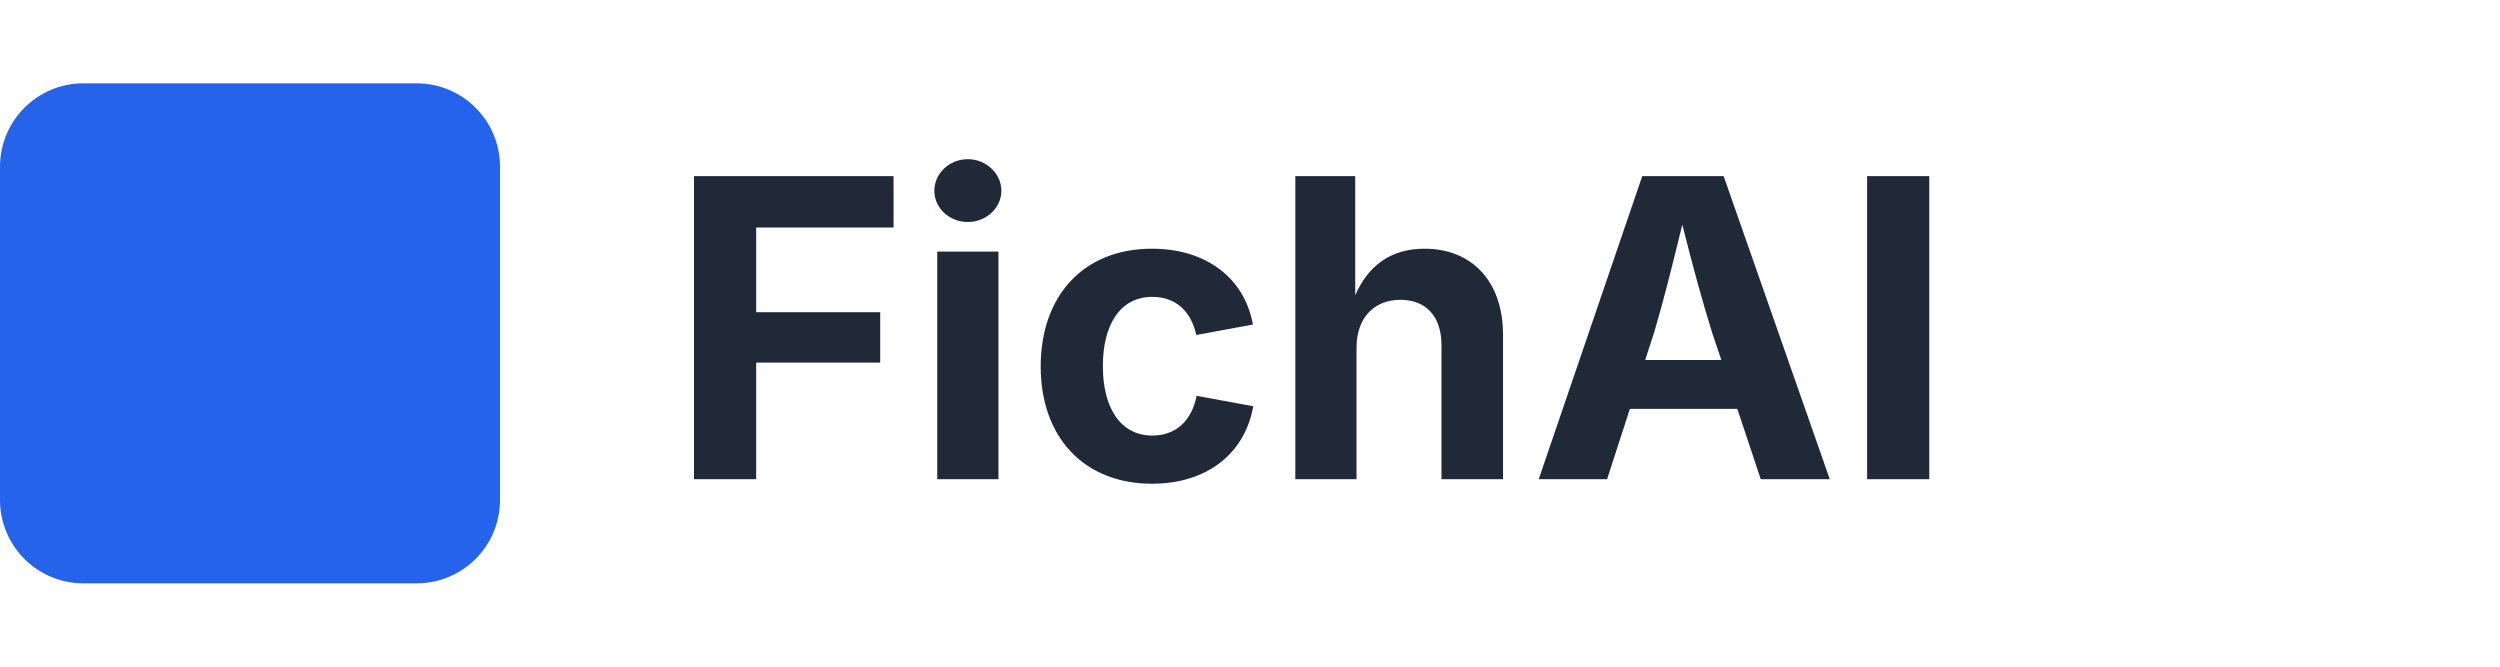
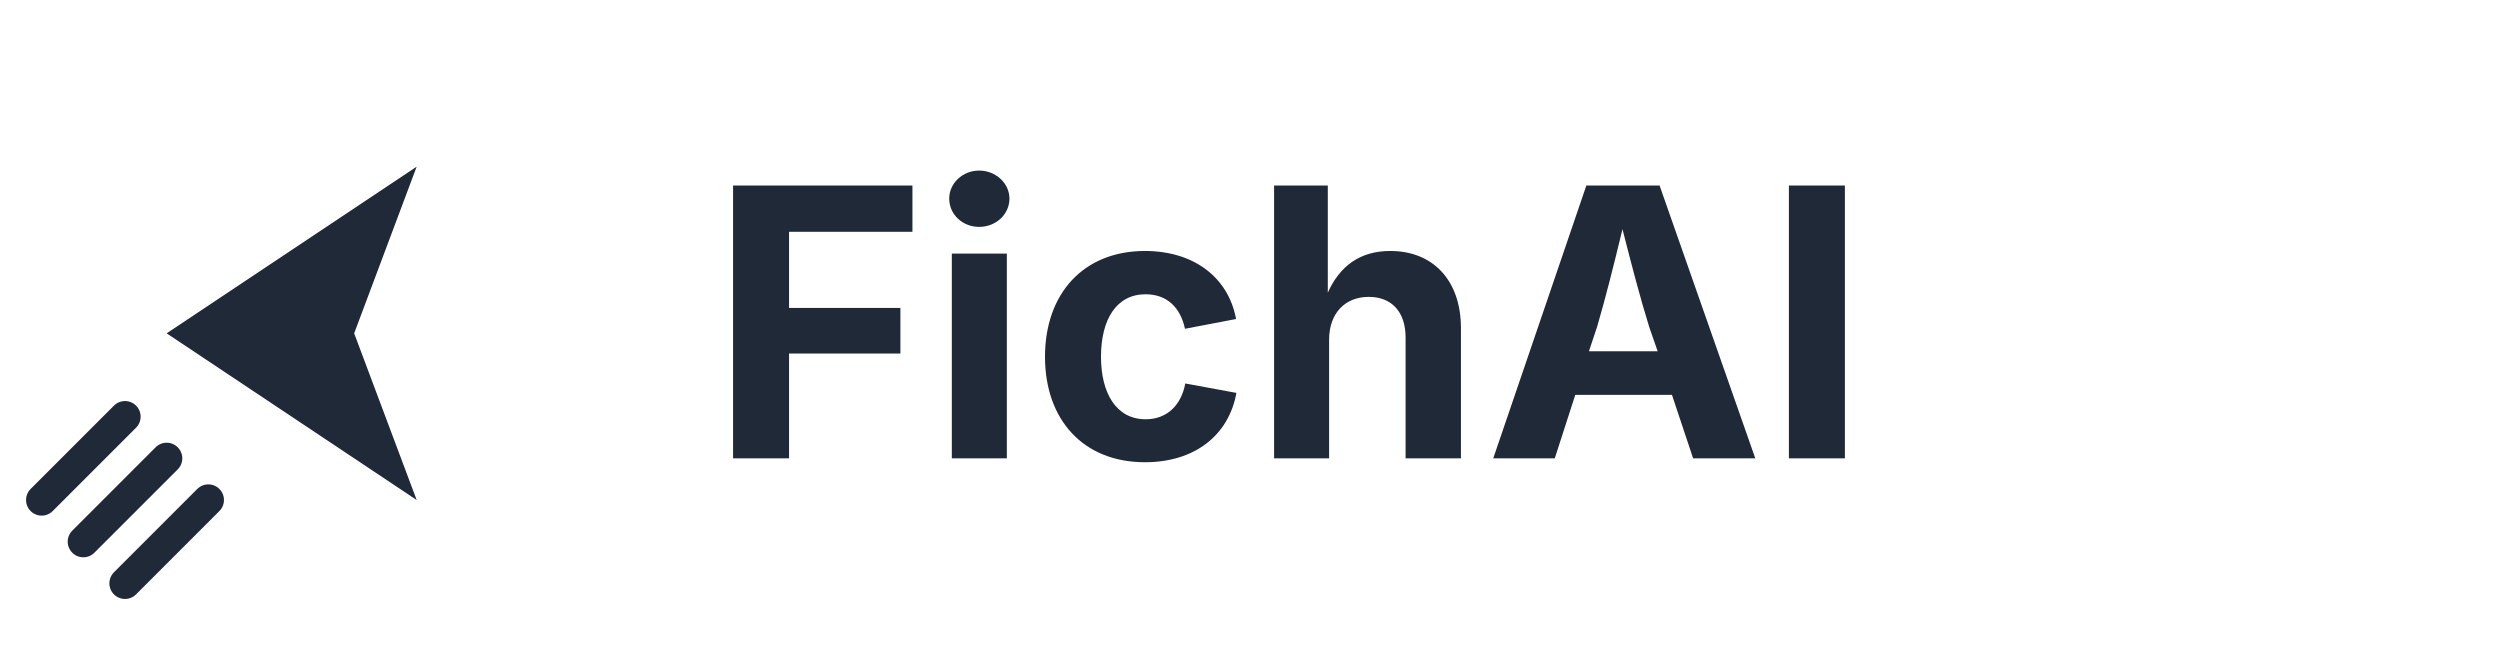
<svg xmlns="http://www.w3.org/2000/svg" width="120" height="32" viewBox="0 0 120 32" fill="none">
-   <rect x="0" y="4" width="24" height="24" rx="4" fill="#2563EB" />
-   <text x="32" y="23" font-family="system-ui, -apple-system, sans-serif" font-size="20" font-weight="700" fill="#1F2937">FichAI</text>
+   <path d="M8 16 L20 8 L17 16 L20 24 L8 16" fill="#1F2937" />
+   <line x1="6" y1="20" x2="2" y2="24" stroke="#1F2937" stroke-width="1.5" stroke-linecap="round" />
+   <line x1="8" y1="22" x2="4" y2="26" stroke="#1F2937" stroke-width="1.5" stroke-linecap="round" />
+   <line x1="10" y1="24" x2="6" y2="28" stroke="#1F2937" stroke-width="1.5" stroke-linecap="round" />
+   <text x="34" y="22" font-family="system-ui, -apple-system, sans-serif" font-size="18" font-weight="700" fill="#1F2937">FichAI</text>
</svg>
